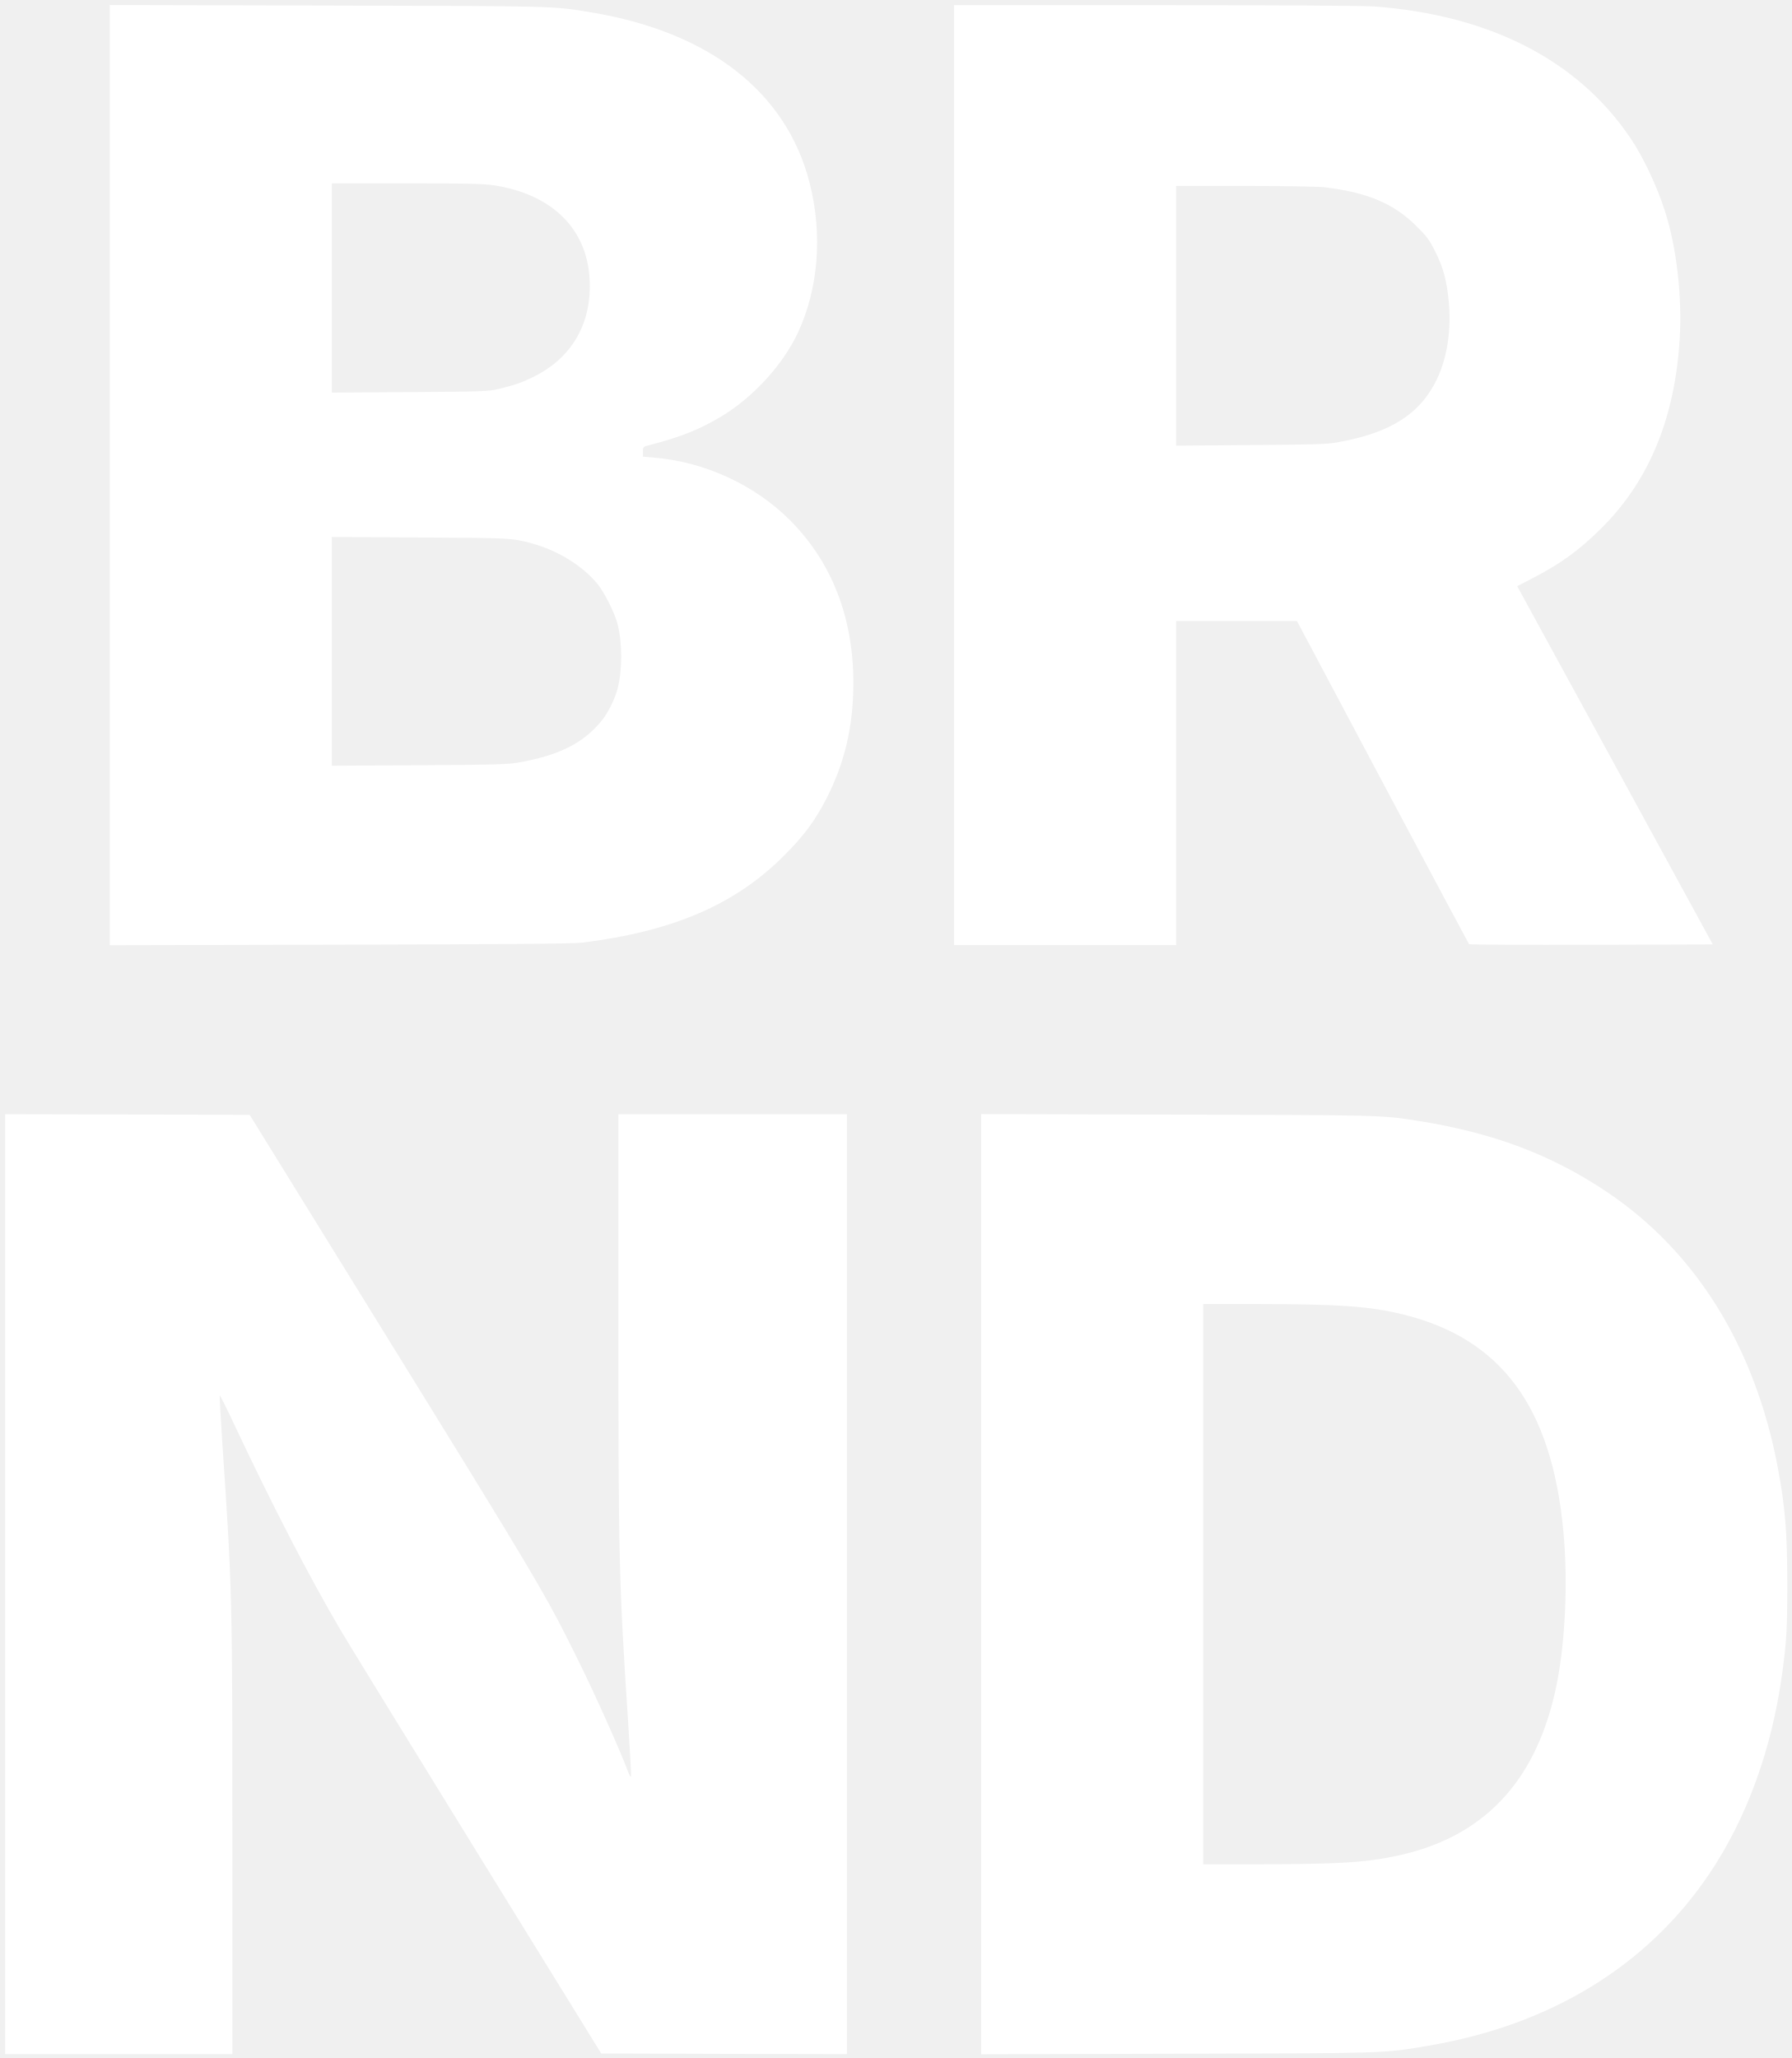
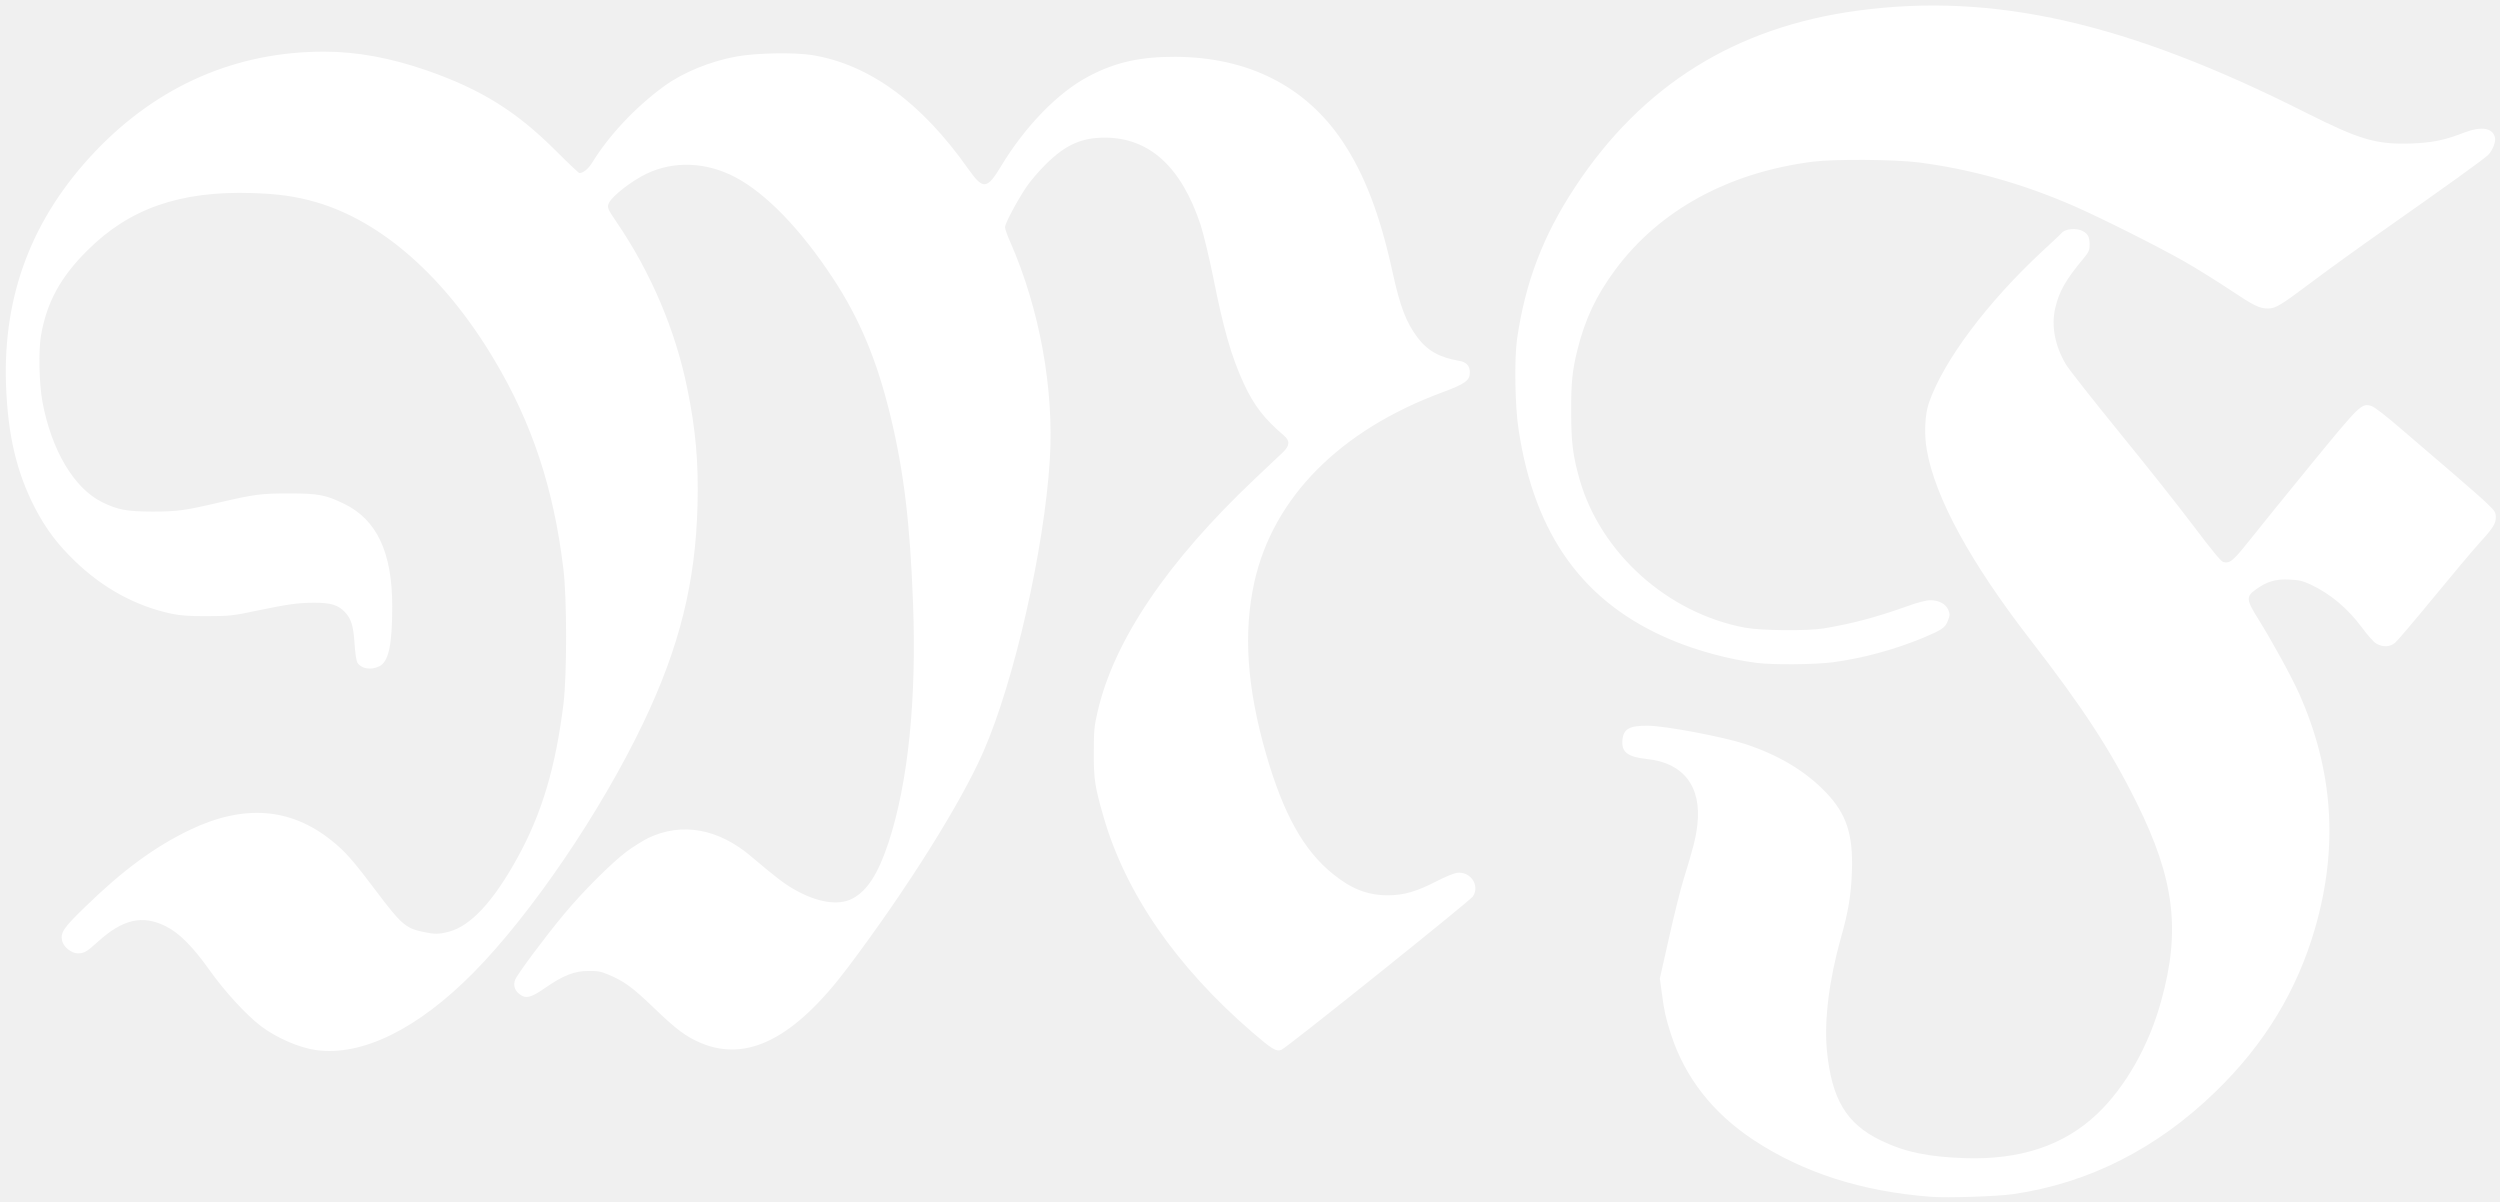
- <svg xmlns="http://www.w3.org/2000/svg" viewBox="0 0 1388 1594">
-   <path fill="#FFFFFF" fill-rule="evenodd" d="M4 1227L4 863L98.7 863.2L193.4 863.5L293.2 1025C418.6 1227.9 422.3 1234.1 449.1 1288.5C461.7 1314.1 480.1 1355.2 486.6 1372.5C487.6 1375.2 488.6 1376.8 488.8 1375.9C489 1374.9 488 1356.5 486.6 1334.9C479.4 1225.1 479 1207.8 479 1023.8L479 863L567.5 863L656 863L656 1227L656 1591L560.9 1590.8L465.7 1590.5L370.3 1436C317.9 1351 270 1273.1 264 1262.9C239.5 1221.3 210.4 1164.9 181.4 1103.2C175.4 1090.4 170.4 1080.4 170.2 1080.9C170 1081.5 170.8 1095.8 171.9 1112.7C179.9 1231.3 180 1235.6 180 1423.8L180 1591L92 1591L4 1591L4 1227ZM760 1227L760 862.9L911.8 863.3C1070.7 863.7 1069.7 863.7 1097.5 868C1156.3 877.3 1201.2 894.1 1244.5 923.1C1313.5 969.3 1359.4 1043.2 1377 1136.4C1382.8 1167.3 1384.4 1187.1 1384.4 1227C1384.4 1261.8 1383.9 1270.9 1380.4 1296.5C1372.3 1355.3 1352.9 1408.5 1323.9 1451.5C1275.8 1522.8 1200.9 1568.5 1106.3 1584.5C1070.7 1590.5 1075.9 1590.3 911.2 1590.7L760 1591.1L760 1227ZM1035 1443C1056.7 1442 1070 1440.2 1086.5 1436.4C1151.8 1421 1191.3 1377.2 1205.9 1304C1212.6 1270.1 1214.6 1224.1 1210.9 1185.5C1201.8 1089.5 1162.8 1036.8 1086.9 1018.1C1060.8 1011.7 1037.6 1010.1 972.2 1010L932 1010L932 1227L932 1444L973.8 1444C996.7 1444 1024.3 1443.5 1035 1443ZM85 368L85 3.9L253.2 4.3C432.7 4.7 427.9 4.6 458 9.6C549.7 24.8 609.4 71.5 627.2 142C637.3 181.9 633.9 223.7 618 257.8C606.5 282.3 583.9 307.1 559.8 321.9C542.2 332.6 527.3 338.5 502.2 345C498.2 346 498 346.2 498 349.9L498 353.7L506.2 354.4C545.5 357.6 584.1 375.3 611.5 402.5C644.2 435.1 661 478.1 661 529C661 562.5 654.3 591 639.9 619C631.1 636 622.4 647.7 607 663C569.3 700.7 521.2 721.4 451 730.1C444.1 731 392.5 731.4 263.2 731.7L85 732.1L85 368ZM739 368L739 4L894.8 4C992.4 4 1055.7 4.4 1064.5 5C1154 11.7 1222.1 46.6 1262.8 106.8C1272.9 121.7 1283.5 144.2 1289.8 164C1298.8 192.4 1303.1 230.2 1301 263.5C1297.1 324.8 1276.9 373.2 1239.8 409.7C1223.1 426.2 1209.1 436.4 1187.8 447.5L1175.2 454L1224.8 544.8C1252 594.7 1286.1 657.1 1300.5 683.5L1326.7 731.5L1232.7 731.8C1180.9 731.9 1138.3 731.7 1137.9 731.3C1137.5 730.8 1107.4 674.4 1070.9 605.8L1004.6 481L957.8 481L911 481L911 606.5L911 732L825 732L739 732L739 368ZM401 590.7C432.9 585.2 451.9 575.7 466.2 558C471 552.1 476.5 541 478.4 533.3C482.1 518.8 482.1 498.3 478.4 483.5C476.3 475 468 458.5 462.6 452C450.8 437.9 431.9 426.3 412 420.9C396.3 416.7 396.8 416.7 325.8 416.3L257 415.9L257 504.5L257 593.1L324.2 592.7C380.6 592.4 393 592.1 401 590.7ZM1036 342.6C1077.1 335.3 1100.1 320.7 1113.1 293.5C1120.9 277.3 1124.3 255.2 1122.2 233.8C1120.6 217.1 1118 207.4 1111.8 195C1107.2 185.8 1105.4 183.3 1097 175C1079.6 157.6 1058.6 148.8 1025.5 145C1020.5 144.5 993.3 144 963.8 144L911 144L911 244.6L911 345.2L968.8 344.7C1017.3 344.4 1028 344.1 1036 342.6ZM386.5 301.2C399.1 298.1 404.3 296.3 413.2 291.9C443.1 277.2 458.6 250.2 456.7 216.2C454.6 176.9 427.3 150.3 382.4 143.5C374.5 142.3 360.8 142 314.8 142L257 142L257 223.1L257 304.1L317.2 303.7C374.8 303.3 377.9 303.2 386.5 301.2Z" />
+ <svg xmlns="http://www.w3.org/2000/svg" viewBox="0 0 1791 861">
+   <path fill="#FFFFFF" fill-rule="evenodd" d="M1383.5 857.4C1333.6 853.6 1291.8 840.1 1256.1 816.6C1227 797.3 1207.1 771.9 1197.1 741C1193.3 729.3 1192.2 724.3 1190.5 711.2L1189.1 701L1195.6 672.2C1199.1 656.4 1203.8 637.4 1206.1 630C1213 607.8 1215 599.9 1216 590.7C1219.1 563.6 1206.1 546.5 1180.1 543.8C1166 542.3 1161.5 538.8 1162.3 530.2C1163.1 522.1 1167.3 519.8 1180.6 519.9C1193.1 520 1234.2 527.8 1250.2 533C1274.4 541 1293.3 552.3 1308.1 567.7C1322.8 583 1327.7 597.8 1326.7 624.4C1326.2 640.7 1324.1 653.4 1318.9 671.6C1310.4 701.7 1306.7 731.3 1308.8 752.7C1312.2 787.4 1322.8 805.1 1347.2 816.9C1364.4 825.3 1381.3 828.8 1407.5 829.7C1447.3 831 1478.4 820.7 1502.2 798.2C1522.6 778.9 1539.6 749.1 1548.4 716.6C1562.3 666.3 1557.7 629.7 1530.9 575.5C1512.1 537.5 1492.6 507.5 1453.9 457.5C1411.7 402.9 1386.3 356.5 1380.4 322.5C1378.3 311.1 1379 296.9 1381.9 288.5C1392.4 258.4 1423.6 216.7 1463.1 180C1470.5 173.2 1476.7 167.3 1477 166.9C1479.4 163.9 1487.4 163.1 1492 165.5C1495.8 167.5 1497 169.8 1497 175.3C1497 179.1 1496.4 180.6 1493 184.7C1479.9 200.4 1475.2 208.6 1472.4 220.6C1469.4 233.4 1472.1 247.7 1480 261C1482.1 264.6 1499.5 286.6 1518.5 310C1537.6 333.4 1561.6 363.7 1571.8 377.3C1584.1 393.6 1591.2 402.3 1592.7 402.6C1597.4 403.8 1599.6 402.1 1611 387.8C1617.2 379.9 1637.2 355.3 1655.3 333.1C1691.1 289.4 1691.8 288.7 1699 290.9C1701.1 291.6 1709.2 297.8 1719.6 306.8C1729 314.9 1745.6 329.1 1756.6 338.5C1767.5 347.9 1779.1 358 1782.2 361.1C1787.4 366.1 1788 367.1 1788 370.7C1788 375.3 1785.9 378.5 1775.4 390C1771.6 394.1 1757.4 411.1 1743.7 427.7C1730.1 444.3 1717.6 459 1715.9 460.4C1712.2 463.6 1706.9 463.8 1702.3 461C1700.5 460 1696 454.9 1692.2 449.7C1681.9 435.8 1669.5 425.4 1655.2 418.7C1649.8 416.2 1646.9 415.5 1640 415.2C1630.1 414.7 1623.7 416.7 1615.8 422.5C1609 427.5 1609.2 429.7 1617.9 443.6C1628 459.8 1641.7 484.8 1647.1 496.9C1671.5 551.7 1675.3 606.7 1658.6 664.7C1645.7 709.5 1622.3 748.1 1587.3 782C1545.4 822.8 1496.3 847.7 1442 855.5C1431 857.1 1395.1 858.3 1383.5 857.4ZM226.5 752.3C214.3 750.6 198 743.5 186.9 735.1C176.5 727.2 161 710.3 150.4 695.4C138.1 678.1 128.4 668.3 118.6 663.5C102.1 655.3 88 658.5 70.3 674.5C62 682 60.4 682.9 55.8 683C51.2 683 45.5 678.4 44.5 674C43.2 668.1 45.5 664.7 60.9 649.8C88.1 623.3 110.7 606.7 136.1 594.5C174.5 576.1 208 578.6 237.2 601.9C247.2 609.8 252.9 616.3 270.2 639.3C287.1 661.8 290.8 665 302.6 667.5C311.4 669.4 314.2 669.4 321.5 667.5C337.2 663.4 353.5 645.8 370.7 614.5C388.2 582.8 398.1 549.6 403.7 504C406.2 483.2 406.2 428.7 403.6 407.5C396.7 350 381.2 303.1 354 257.6C318.7 198.3 273.3 158.3 226 144.7C212.1 140.7 199.5 138.9 180.5 138.3C128.9 136.7 92.6 149.4 62.5 179.5C43.3 198.6 33.5 216.6 29.4 240.2C27.5 251.2 28 274.5 30.4 287.8C36.8 322.4 53.1 349.9 73.1 359.7C84.5 365.3 90.6 366.4 109 366.5C127 366.5 132.1 365.8 157 360C182.5 354.1 186.9 353.5 207 353.5C228.2 353.5 233.3 354.5 246.7 361C270.1 372.5 281 395.9 281 434.4C281 462.2 278.4 474.2 271.6 477.4C265.6 480.3 258.8 479.1 256 474.7C255.3 473.4 254.4 467.7 254 461C253.2 448.5 251.6 443.3 247.2 438.6C242.3 433.4 237.1 431.8 225.2 431.8C212.9 431.9 207.1 432.7 183 437.7C166.9 441.1 164.1 441.4 148.5 441.4C135.8 441.5 129.4 441 123 439.7C97.5 434.3 73.9 421.5 53.7 402C41.4 390.2 32.8 378.8 25.1 364C11.8 338.2 5.6 311.8 4.3 275.5C2.1 210.8 23.2 155.8 68.3 108.4C113.1 61.4 169 37 232.1 37C255.6 37 279.7 41.4 306.2 50.6C344.7 64.1 369.7 79.6 397.9 107.7C406.9 116.7 414.6 124 415.1 124C417.8 124 421.4 121 424.2 116.6C436.2 97 455.3 76.7 475.7 61.8C489.1 52 508.5 44 527.5 40.5C541.7 37.9 569.5 37.4 582.1 39.5C623 46.3 660 73.4 693.5 120.8C704.3 136.1 707 135.9 717.2 119C734.3 90.6 758 66.2 779.7 54.8C798.9 44.6 816.8 40.6 842 40.7C894.1 40.9 935.4 61.8 961.8 101.3C977.5 124.8 988.6 153.7 997.5 194.4C1003 219.6 1007.3 230.9 1015.6 241.9C1022.7 251.3 1031.3 256.1 1045.3 258.5C1050.5 259.3 1053 262.1 1053 266.8C1053 272.6 1049.6 275 1033.5 281C960 308.1 912.1 356.4 898.6 417.1C890.6 453.4 893.3 492.6 907.1 540.5C919.5 583.3 934 609.3 954.9 626.1C968.2 636.9 979.8 641.4 994.5 641.4C1005.8 641.3 1014.6 638.8 1029.2 631.3C1035 628.3 1041.6 625.6 1043.7 625.3C1053.4 624 1060.4 634.3 1055.2 642.2C1053.1 645.4 921.7 750.7 918 752.1C914.4 753.6 911.4 751.8 897 739.4C842.6 692.4 806.2 639.7 790.5 584.9C784.3 563.4 783.5 558.1 783.6 539C783.6 523.5 783.9 520.1 786.4 509.5C798.2 458.6 836.3 402.3 899 343C908 334.5 917.1 325.9 919.2 323.9C924 319.2 924.2 315.8 919.9 312.1C905.7 300 898.4 290.6 891 274.7C882.2 255.5 876.5 235.8 869.1 198.4C866.3 184.6 862.3 168 860.2 161.4C846.4 119.6 823.6 98.7 791.5 98.6C774.7 98.6 763.3 103.8 749.4 117.5C744.4 122.4 738 129.9 735.2 134.1C728.4 144.3 720 160.1 720 162.8C720 164 721.7 168.9 723.9 173.7C744.8 221.5 755.2 278.7 752.1 329.2C748.2 392.9 726.7 487.8 704.5 538.5C688.6 575 649.7 637 607.4 693.1C569.2 743.9 535.4 761.2 502.1 747.2C491.5 742.7 484.6 737.6 468.4 722C453.1 707.3 447.1 702.9 435.8 698.2C430.7 696 427.9 695.5 421.5 695.6C411.5 695.6 403.4 698.8 390.3 707.9C380.4 714.8 376.7 715.7 372.3 712.3C368.7 709.7 367.5 705.7 369.1 701.8C370.7 697.8 390.8 670.8 404 655C417.4 638.8 438.3 618 449 610C453.7 606.5 460.7 602.2 464.5 600.3C488.5 588.9 514.8 593.6 538.3 613.7C554.7 627.6 561.9 633.2 568.7 637C585.3 646.6 600.6 649 610.6 643.8C621.3 638.2 629.1 626 636.5 603.7C650.6 560.8 656.7 501.1 654.1 432.3C652 375 647.5 337.7 638 298.3C628.3 258.1 615.8 228.2 596.5 199C573.3 163.8 548.6 138.4 526.5 126.8C505.7 116 482.7 115.1 463.1 124.5C452.7 129.5 439.1 140 436.4 145.1C434.7 148.5 435.1 149.4 441.7 159.1C466.4 195.3 483.9 236.6 492.4 278.4C498.4 307.7 500.5 331.3 499.7 362C498.3 417.3 486.8 463.7 460.7 518.2C430.3 581.8 380.4 655.1 339.2 696.8C299.3 737.2 259.4 756.8 226.5 752.3ZM1258.5 474.9C1238.7 472.4 1216.1 466.3 1197.5 458.5C1134.7 432.2 1099.4 383.7 1087.9 307.7C1085.3 291.1 1084.8 257.2 1086.8 243C1092.7 202.2 1105.4 168.9 1128.4 134C1176.4 61.1 1243.4 19.3 1331 7.6C1428.4 -5.5 1523.9 16.2 1651.5 80.5C1690.6 100.2 1702.3 103.6 1727.5 102.8C1742.6 102.2 1751.2 100.5 1765.3 95C1777.6 90.3 1785.7 91.5 1787.4 98.5C1788.1 101.4 1785.9 107.4 1782.7 110.8C1780.3 113.5 1752.2 133.6 1707.5 165C1691.5 176.2 1668.6 192.7 1656.5 201.8C1633.6 219 1630.2 221 1624.8 221C1618.7 221 1614.9 219.2 1597.7 207.7C1588.2 201.4 1573.3 192.1 1564.5 187.1C1546.8 177 1505.4 156.2 1486 147.7C1448.9 131.5 1411.7 121.1 1374 116.3C1356.9 114.2 1314.2 113.9 1299 115.8C1238.3 123.5 1188.7 150.6 1157 193.5C1143.5 211.8 1135.6 228.5 1130.1 250.5C1126.4 265.4 1125.5 274 1125.6 295C1125.6 317 1126.8 326.5 1131.6 343.4C1146.7 396.3 1194.8 439.4 1250.3 449.7C1261.7 451.8 1294.5 452.1 1306.5 450.2C1326.5 446.9 1344.3 442.2 1366.9 434.1C1373.8 431.6 1380.1 430 1382.8 430C1389 430 1393.9 432.6 1395.7 436.8C1397 439.9 1397 440.8 1395.5 444.6C1393.6 449.7 1391.3 451.2 1377.8 456.9C1356.7 465.6 1334.4 471.6 1312.7 474.5C1299.9 476.1 1270.4 476.4 1258.5 474.9Z" />
</svg>
